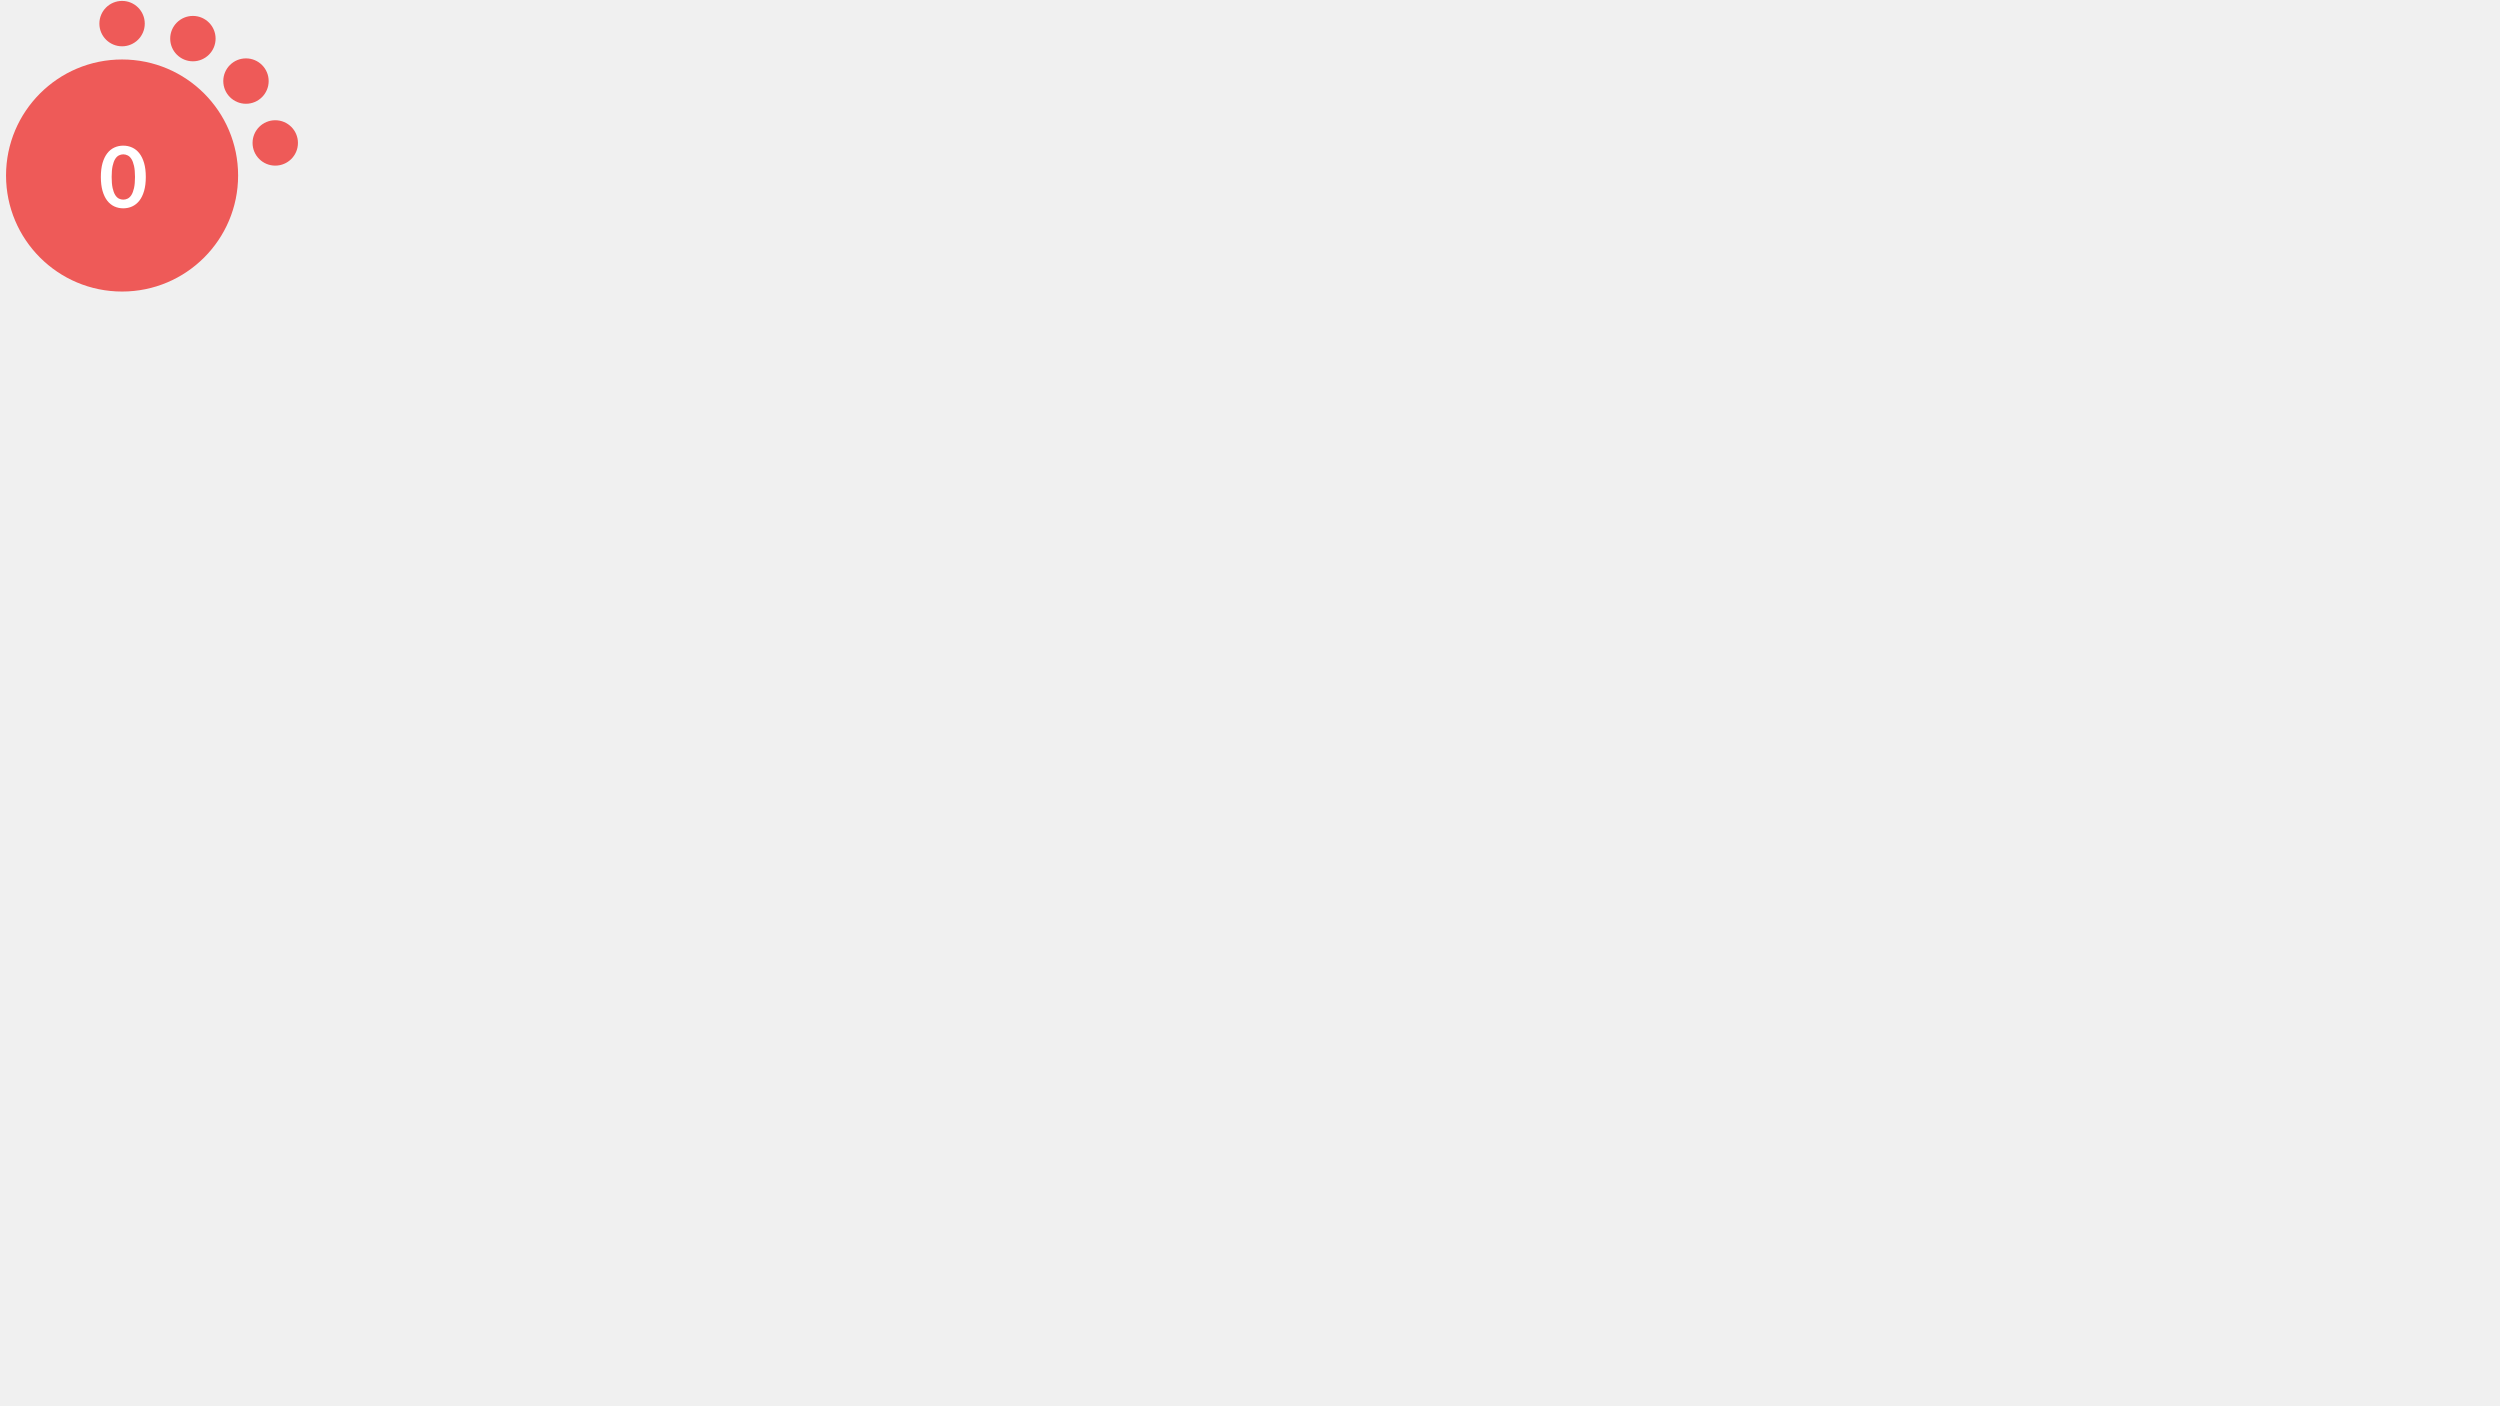
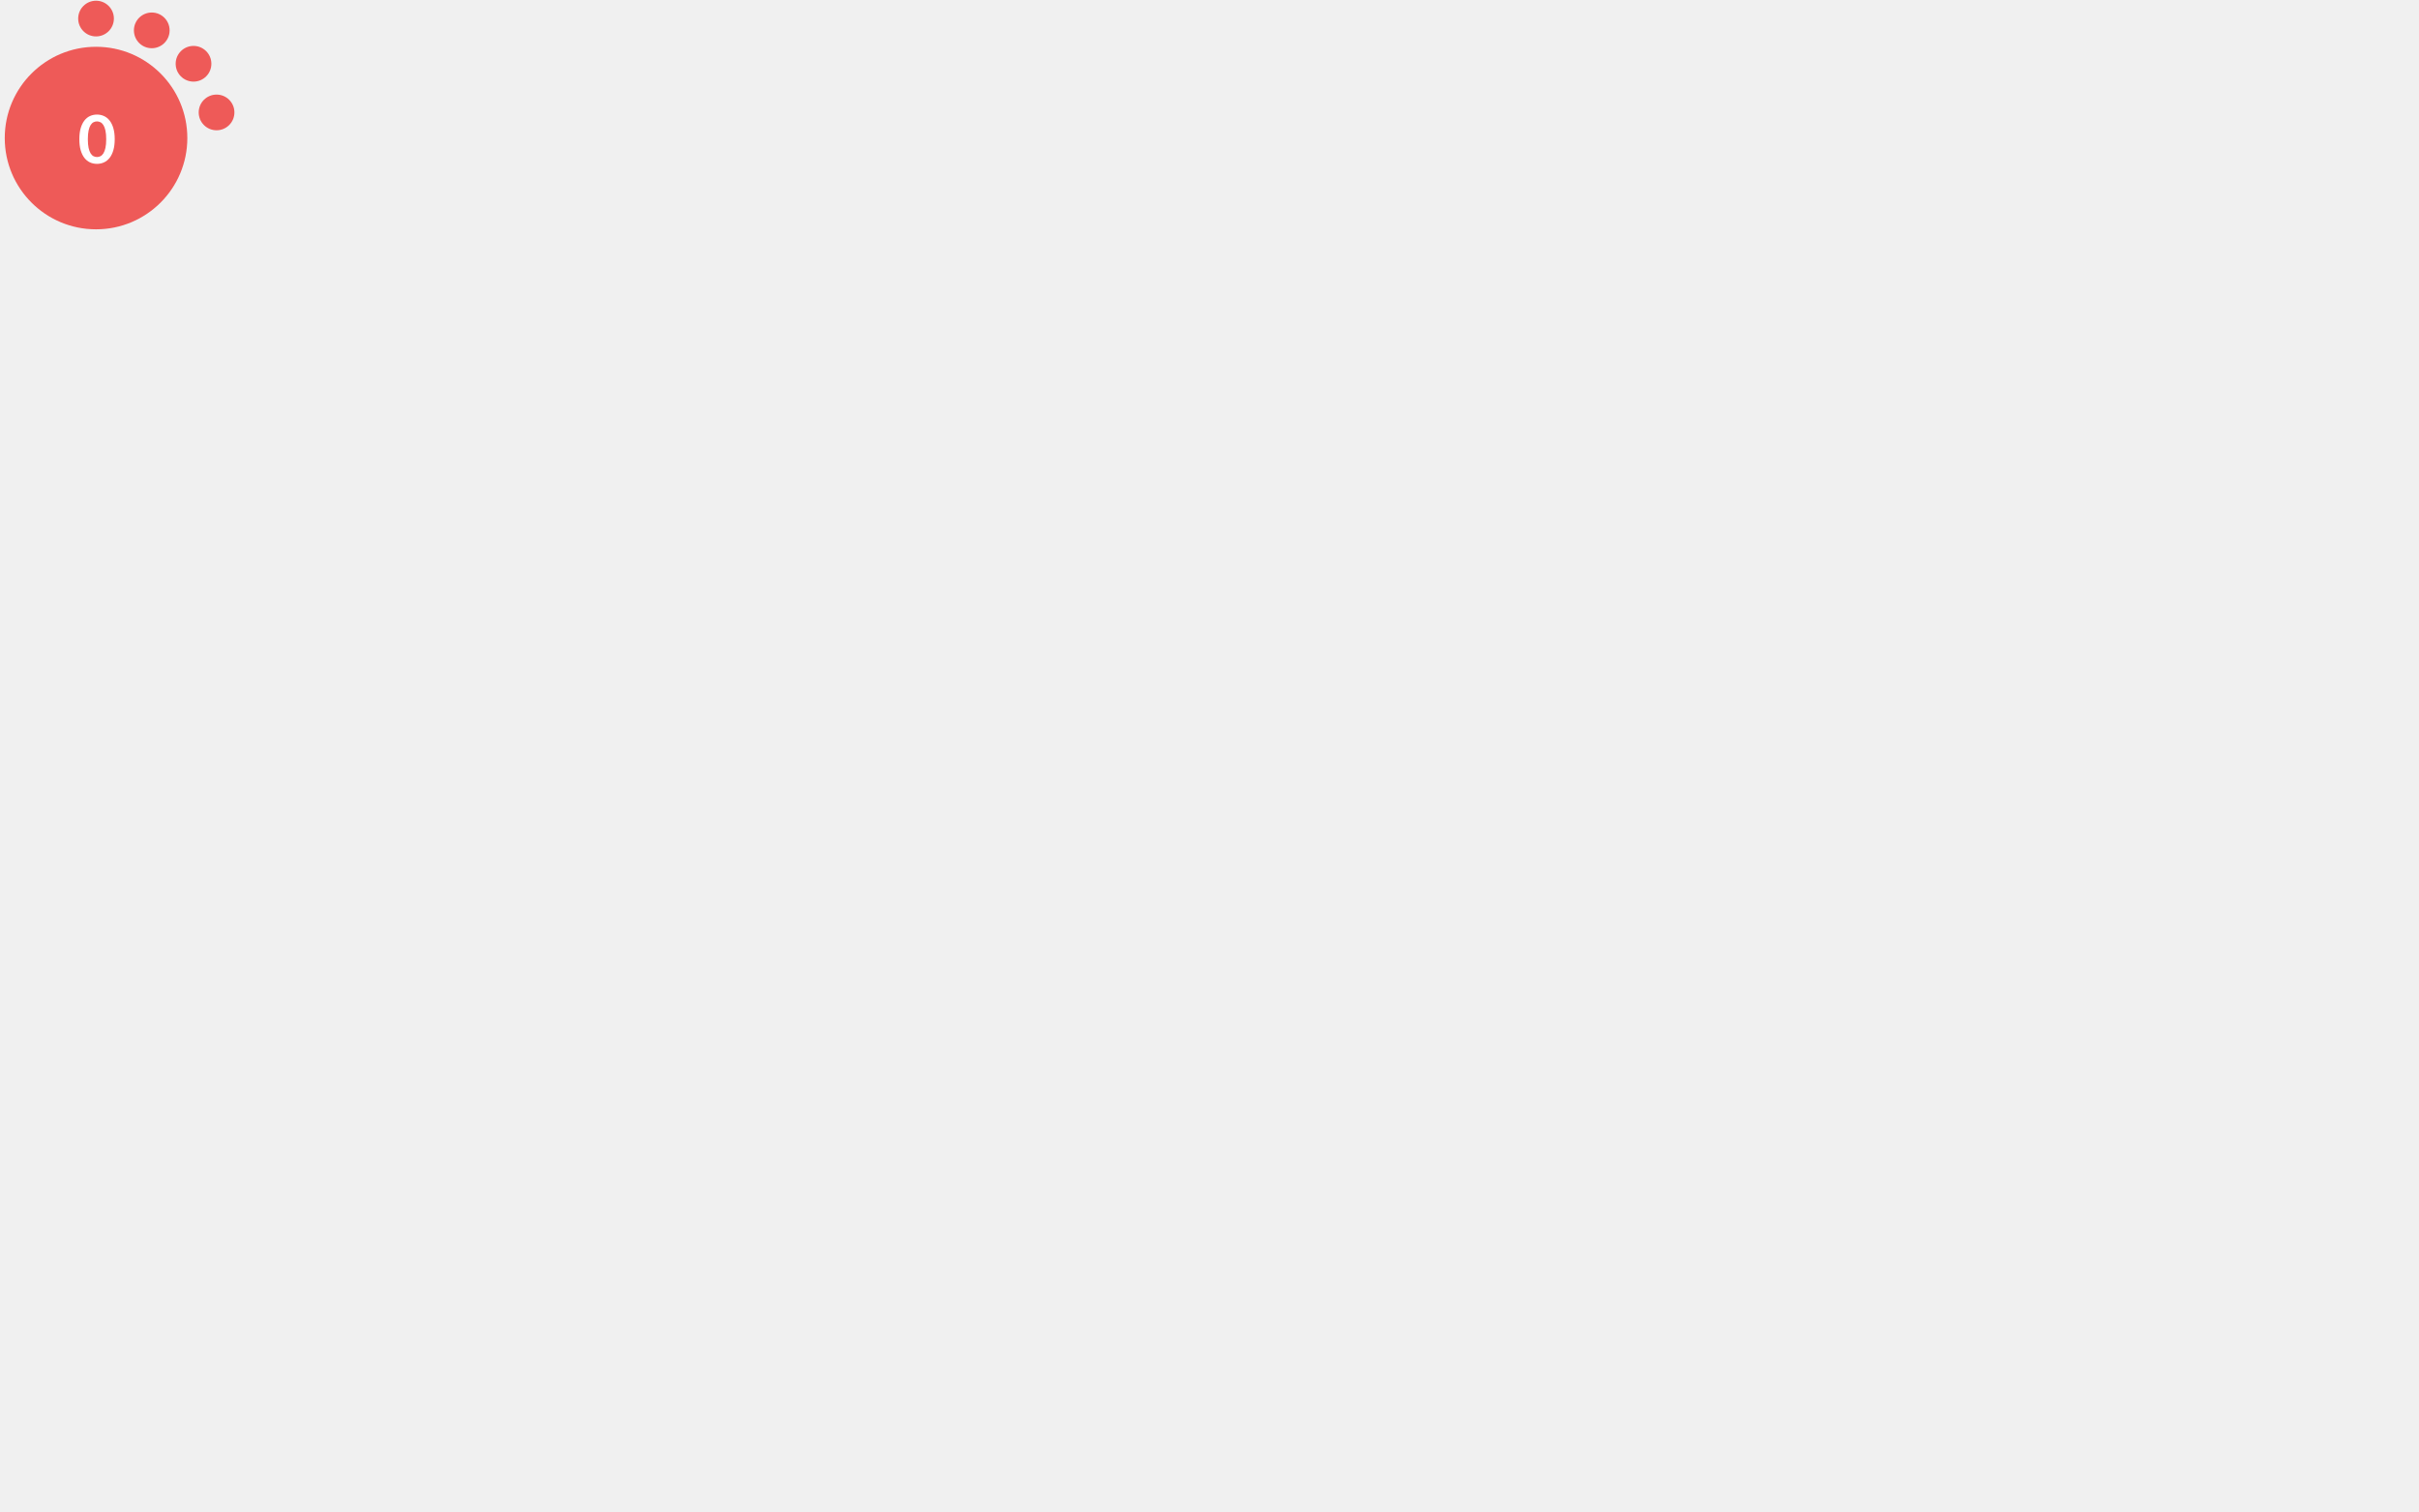
- <svg xmlns="http://www.w3.org/2000/svg" version="1.1" id="Layer_1" x="0px" y="0px" viewBox="0 0 1366 768 " style="enable-background:new 0 0 0 0;" xml:space="preserve">
+ <svg xmlns="http://www.w3.org/2000/svg" version="1.1" id="Layer_1" x="0px" y="0px" viewBox="0 0 1680 1050 " style="enable-background:new 0 0 0 0;" xml:space="preserve">
  <style type="text/css">			.red{fill:#EE5A58;}		    .orange {fill:#F1A72E;}		    .green{fill:#AED17C;}			.yellow{fill:#F4D05D;}			.st2{fill:#FFFFFF;}			.st3{font-family:Lato-Bold, Lato;font-weight:700;}			.st4{font-size:46.339px;}		</style>
  <circle class="red" cx="66.7" cy="95.9" r="63.4" />
  <circle class="red" cx="66.7" cy="12.9" r="12.4" />
  <circle class="red" cx="105.4" cy="21.1" r="12.4" />
  <circle class="red" cx="134.4" cy="44.3" r="12.4" />
  <circle class="red" cx="150.4" cy="78.1" r="12.4" />
  <text transform="matrix(1 0 0 1 53.9507 113.4561)" class="st2 st3 st4">0</text>
</svg>
